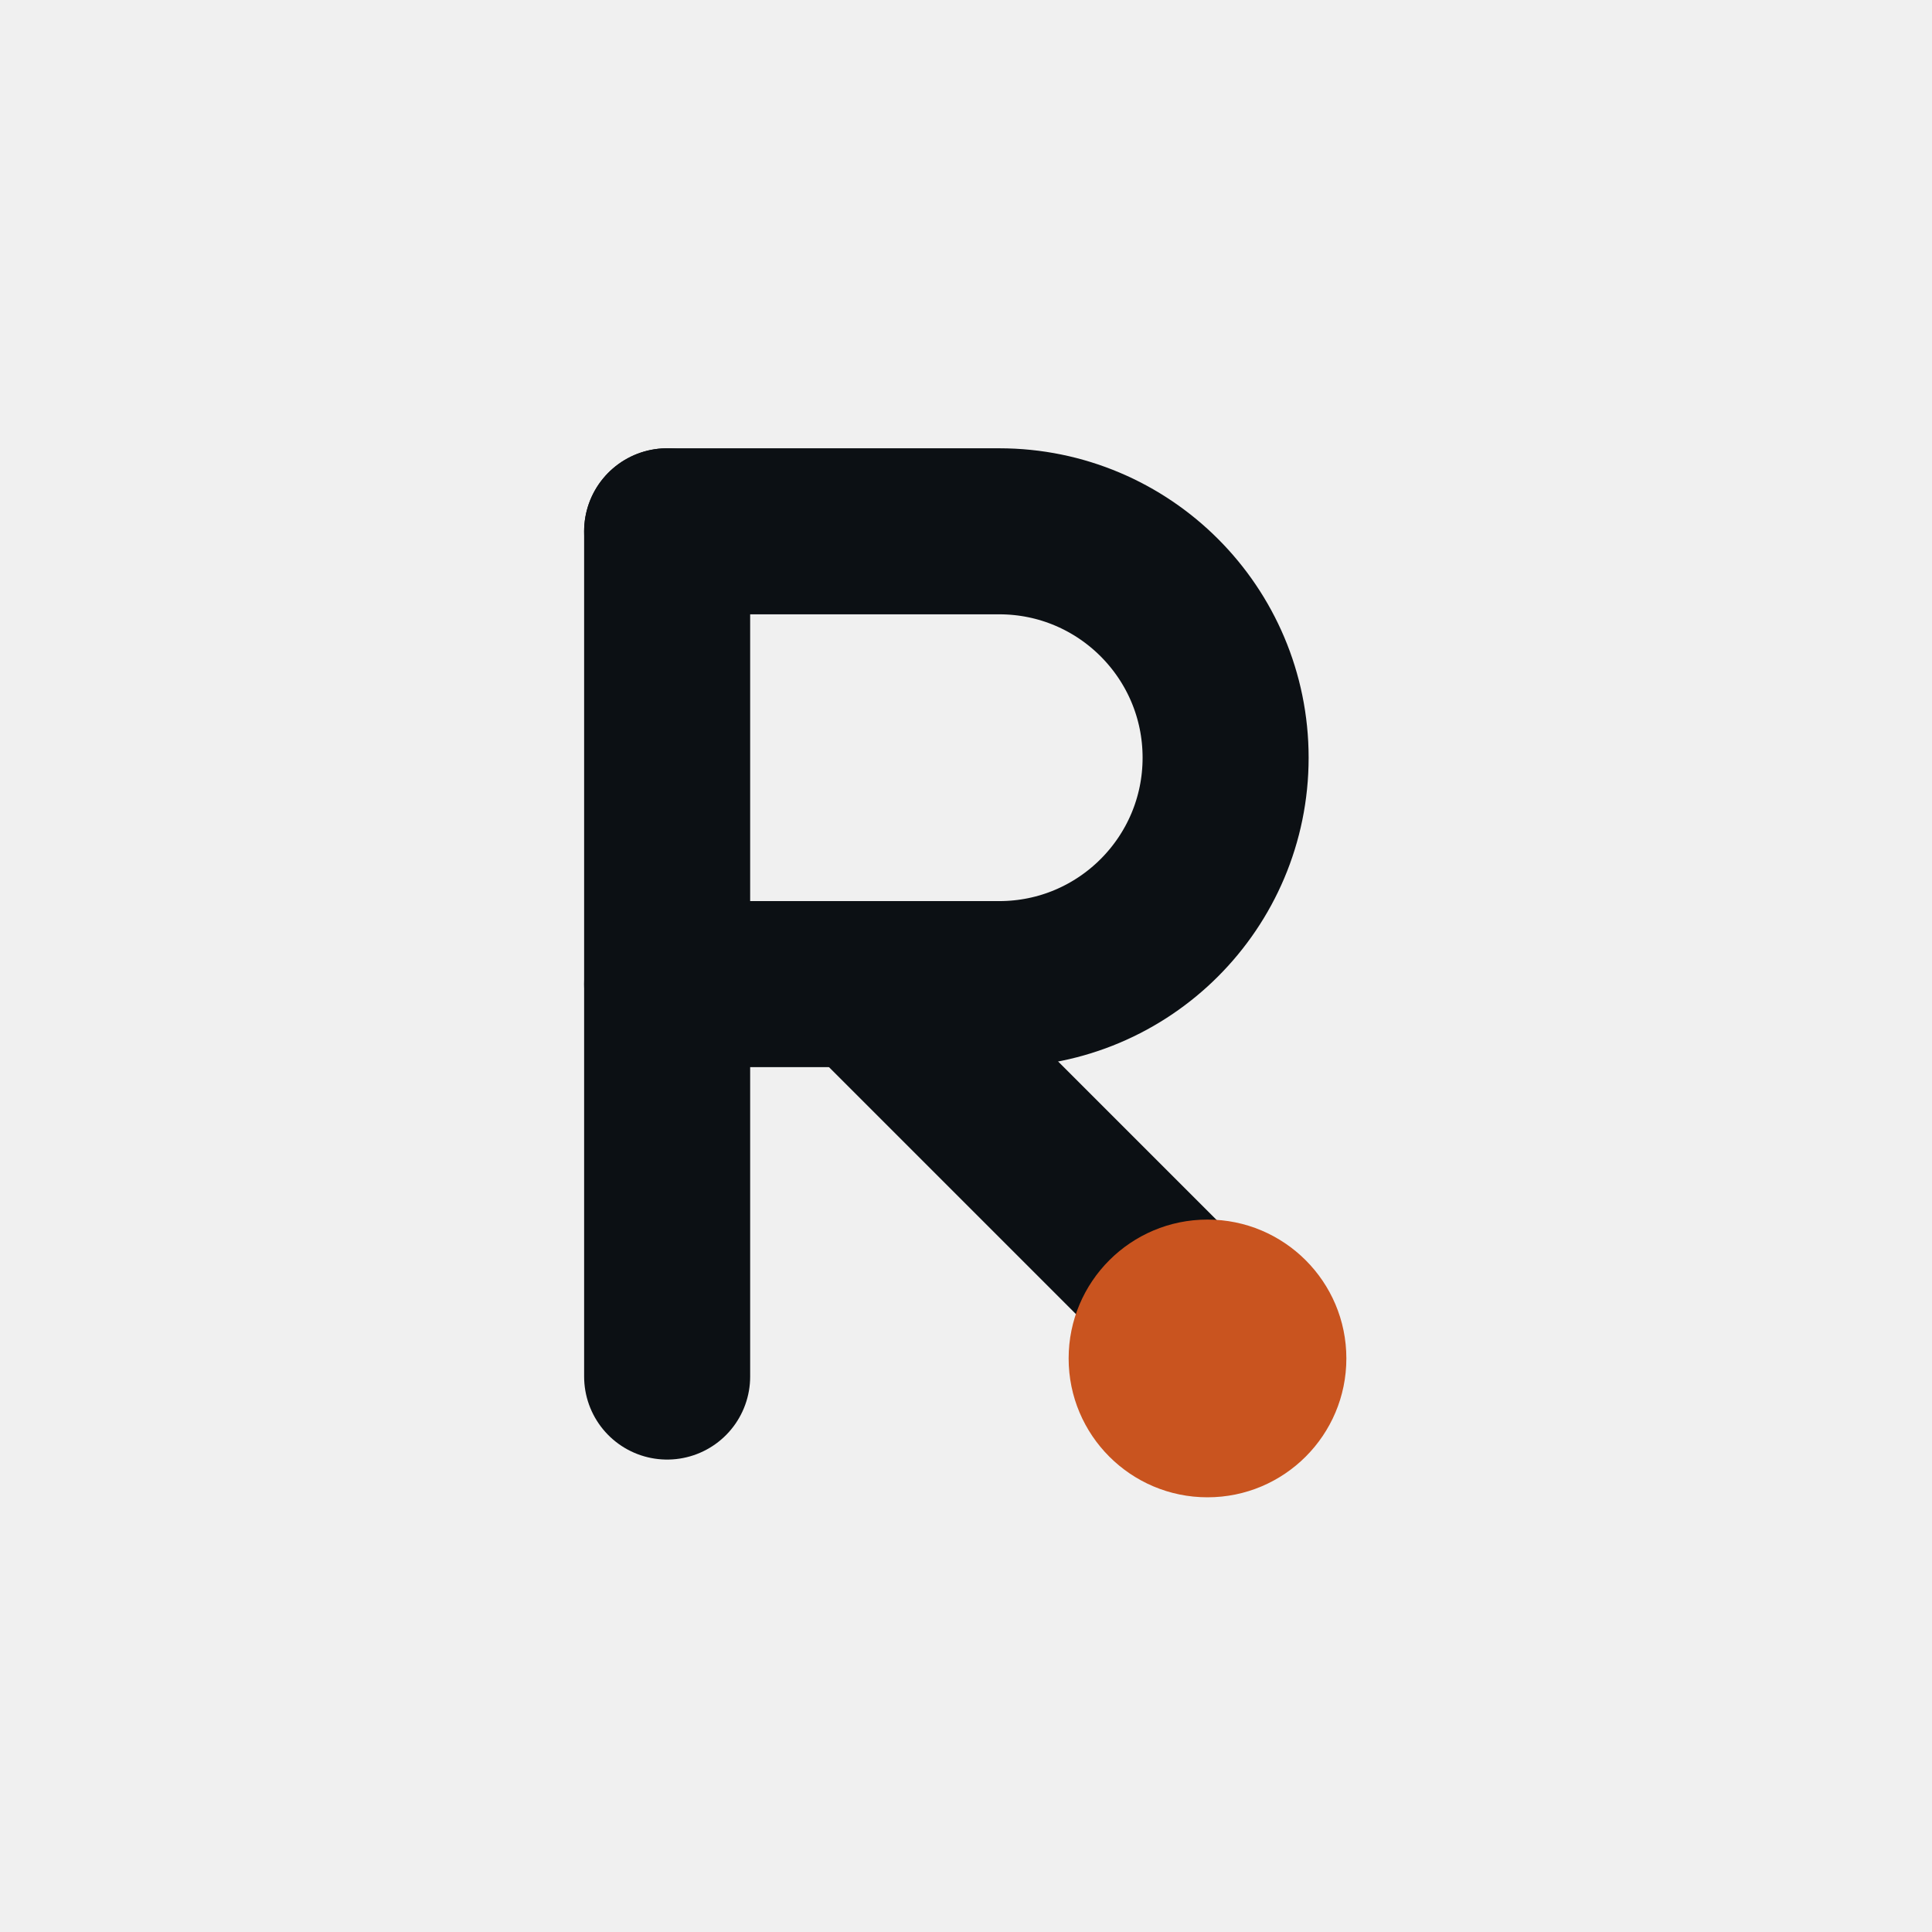
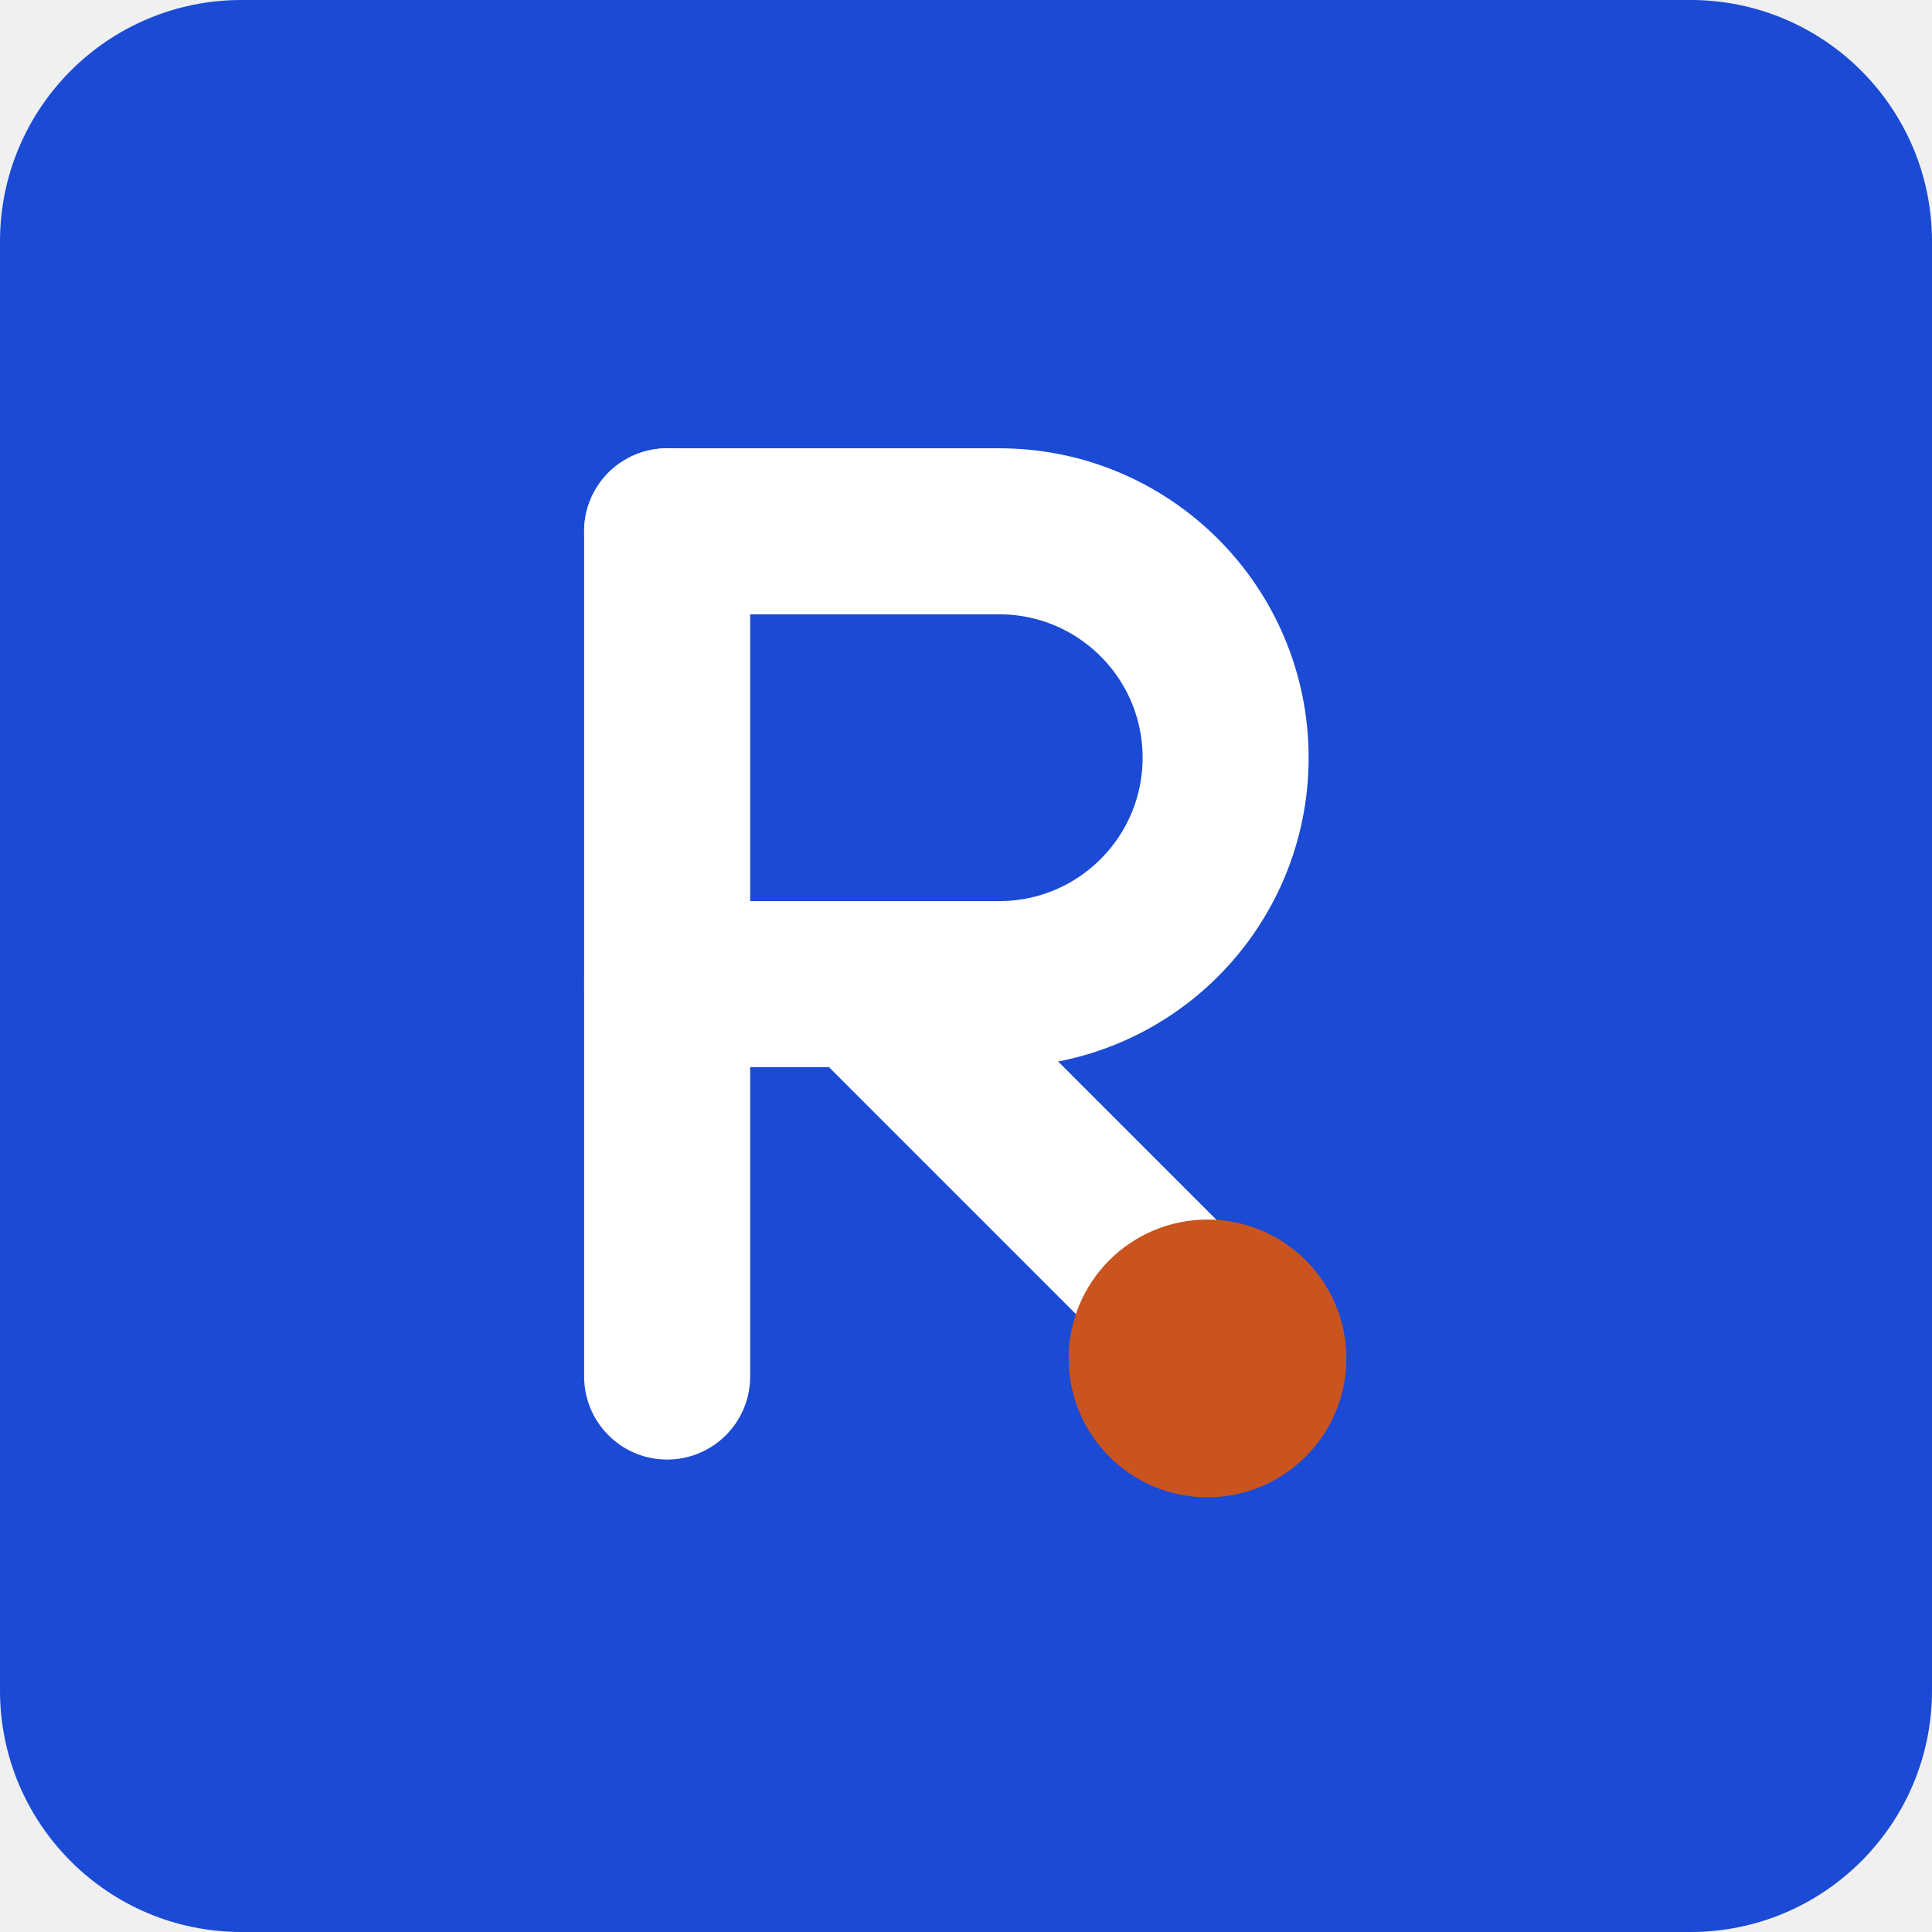
- <svg xmlns="http://www.w3.org/2000/svg" viewBox="0 0 64 64" role="img" aria-labelledby="t">
-   <g transform="translate(0.1, -0.4)" fill="none" stroke="#0C1014" stroke-width="5.5" stroke-linecap="round" stroke-linejoin="round">
+ <svg xmlns="http://www.w3.org/2000/svg" viewBox="0 0 64 64" width="64" height="64" role="img" aria-label="RELCO Wheels">
+   <rect x="0" y="0" width="64" height="64" rx="8" fill="#1B4AD4" />
+   <g transform="translate(0.1,-0.4) scale(1)" fill="none" stroke="#FFFFFF" stroke-width="5.5" stroke-linecap="round" stroke-linejoin="round">
    <path d="M22 46 V18" />
    <path d="M22 18 H33 a7.5 7.5 0 0 1 0 15 H22" />
    <path d="M29 33.5 L41 45.5" />
  </g>
  <circle cx="40" cy="45" r="4.6" fill="#C9541F" />
</svg>
